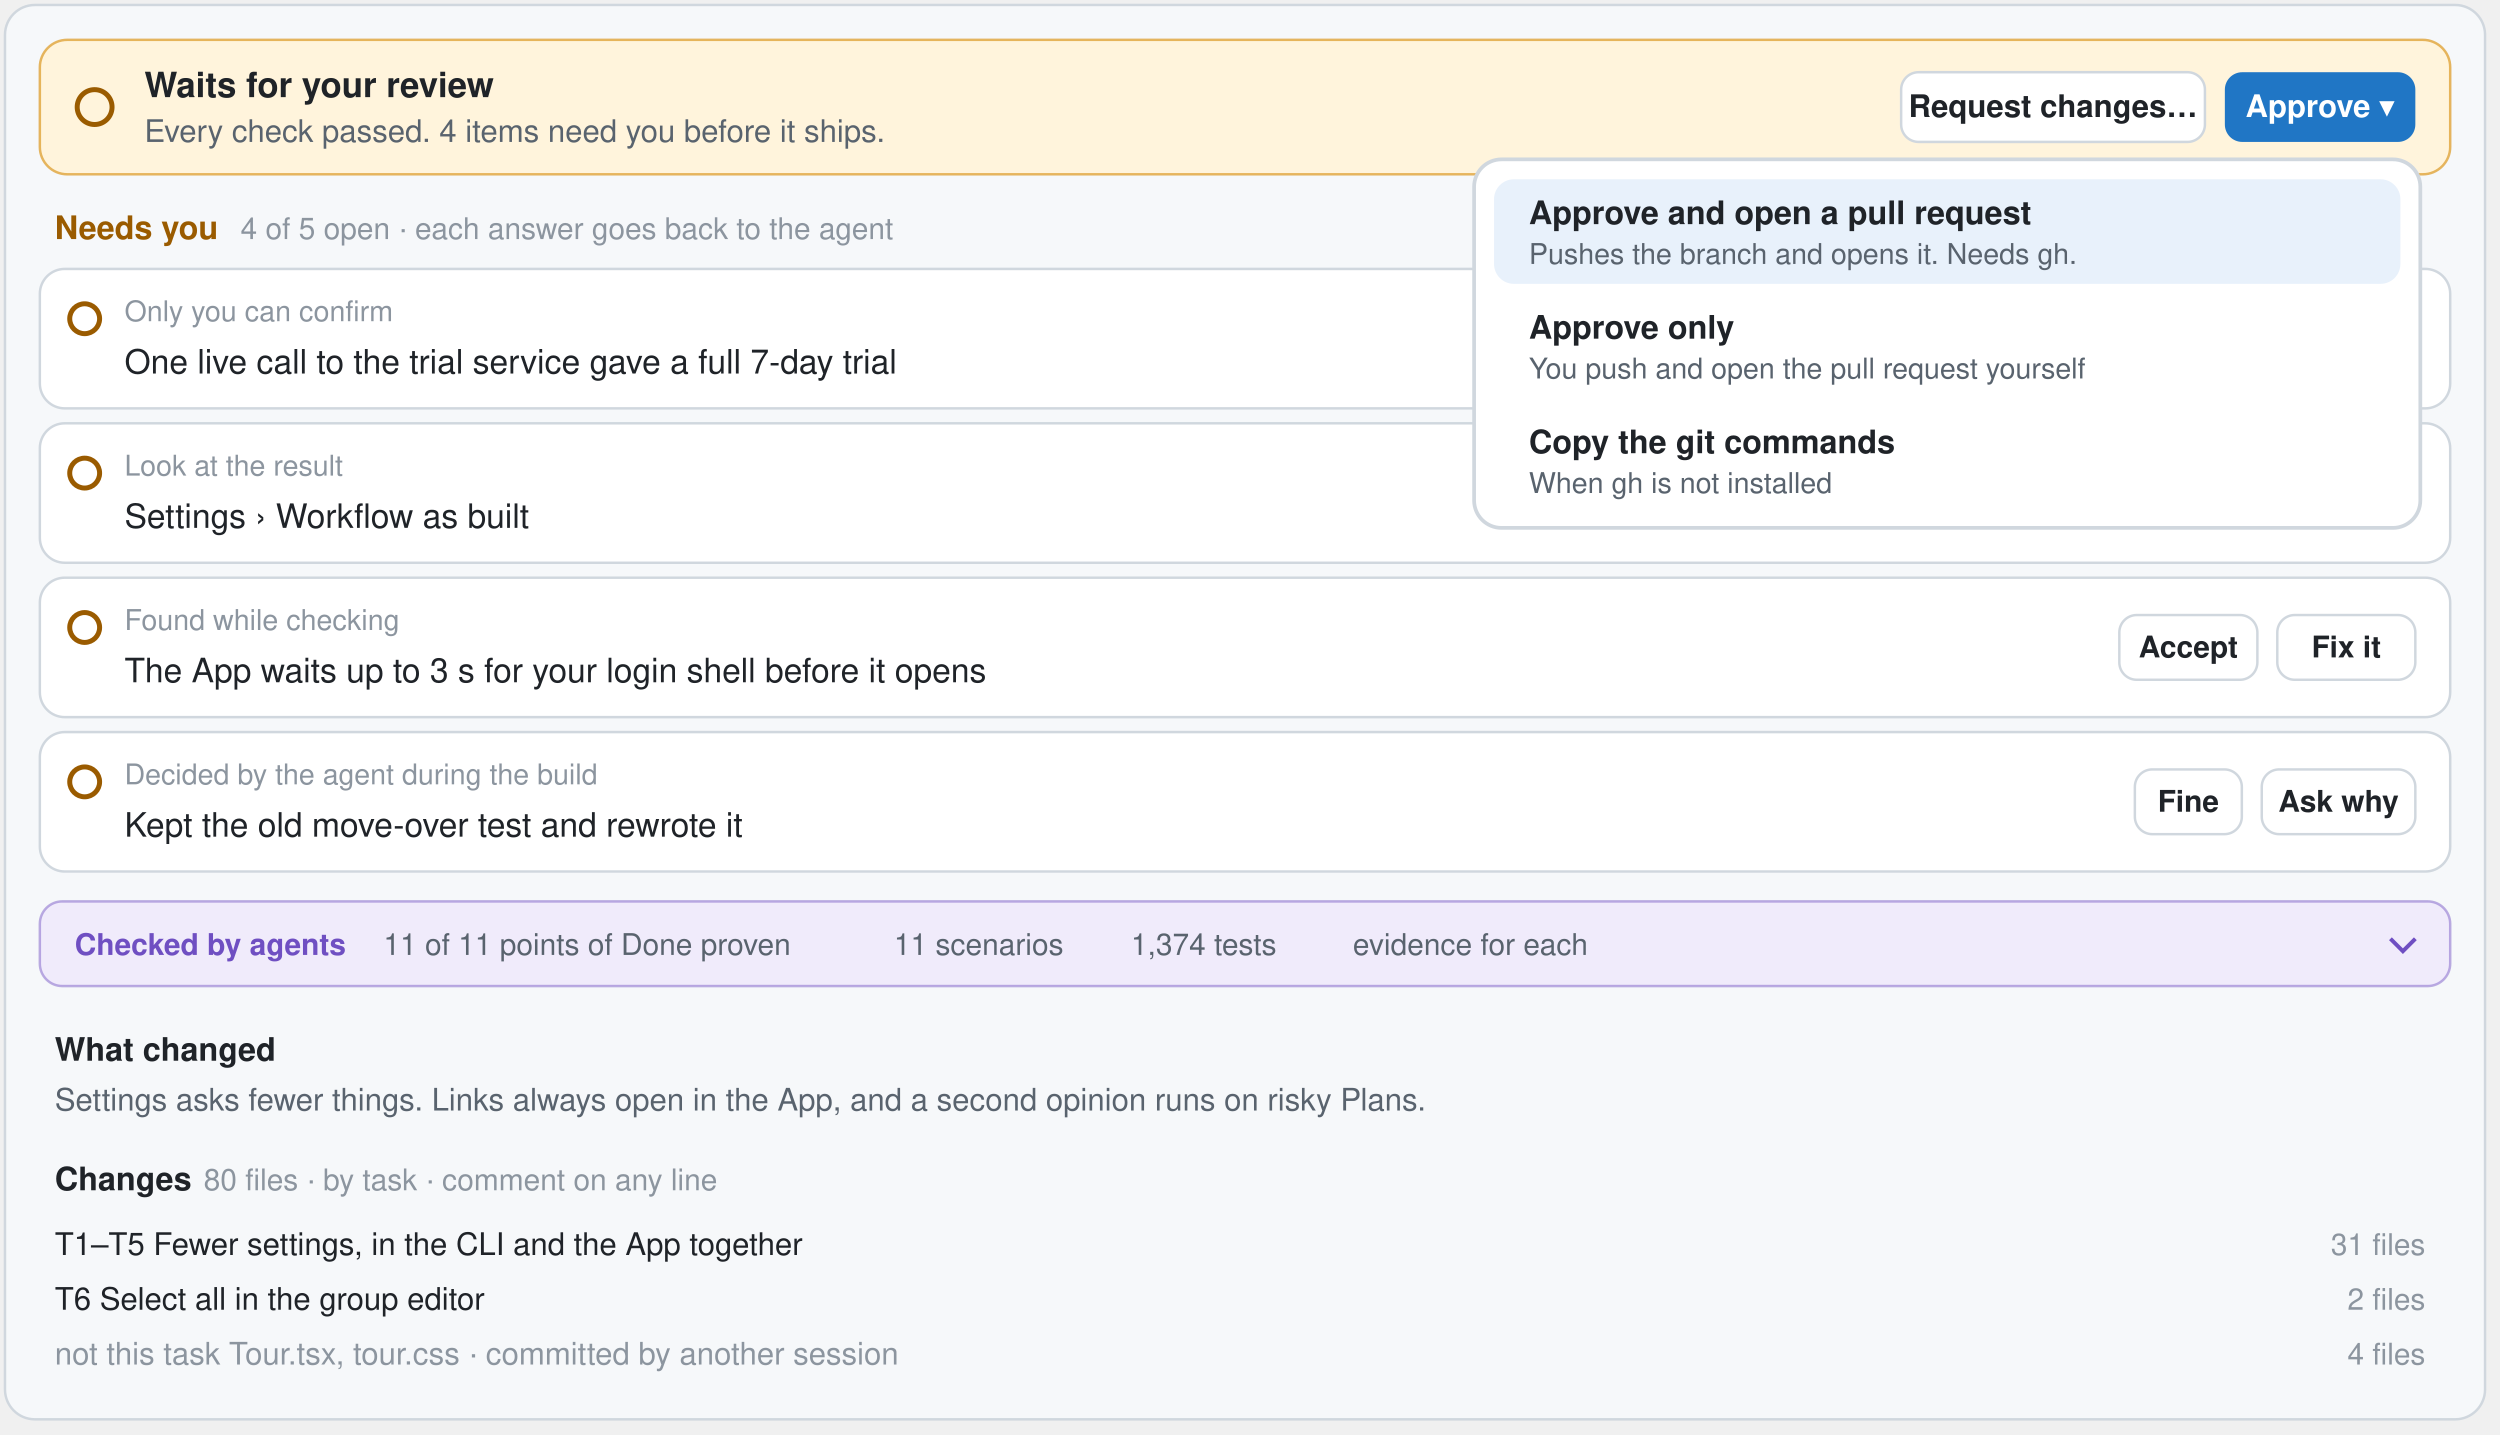
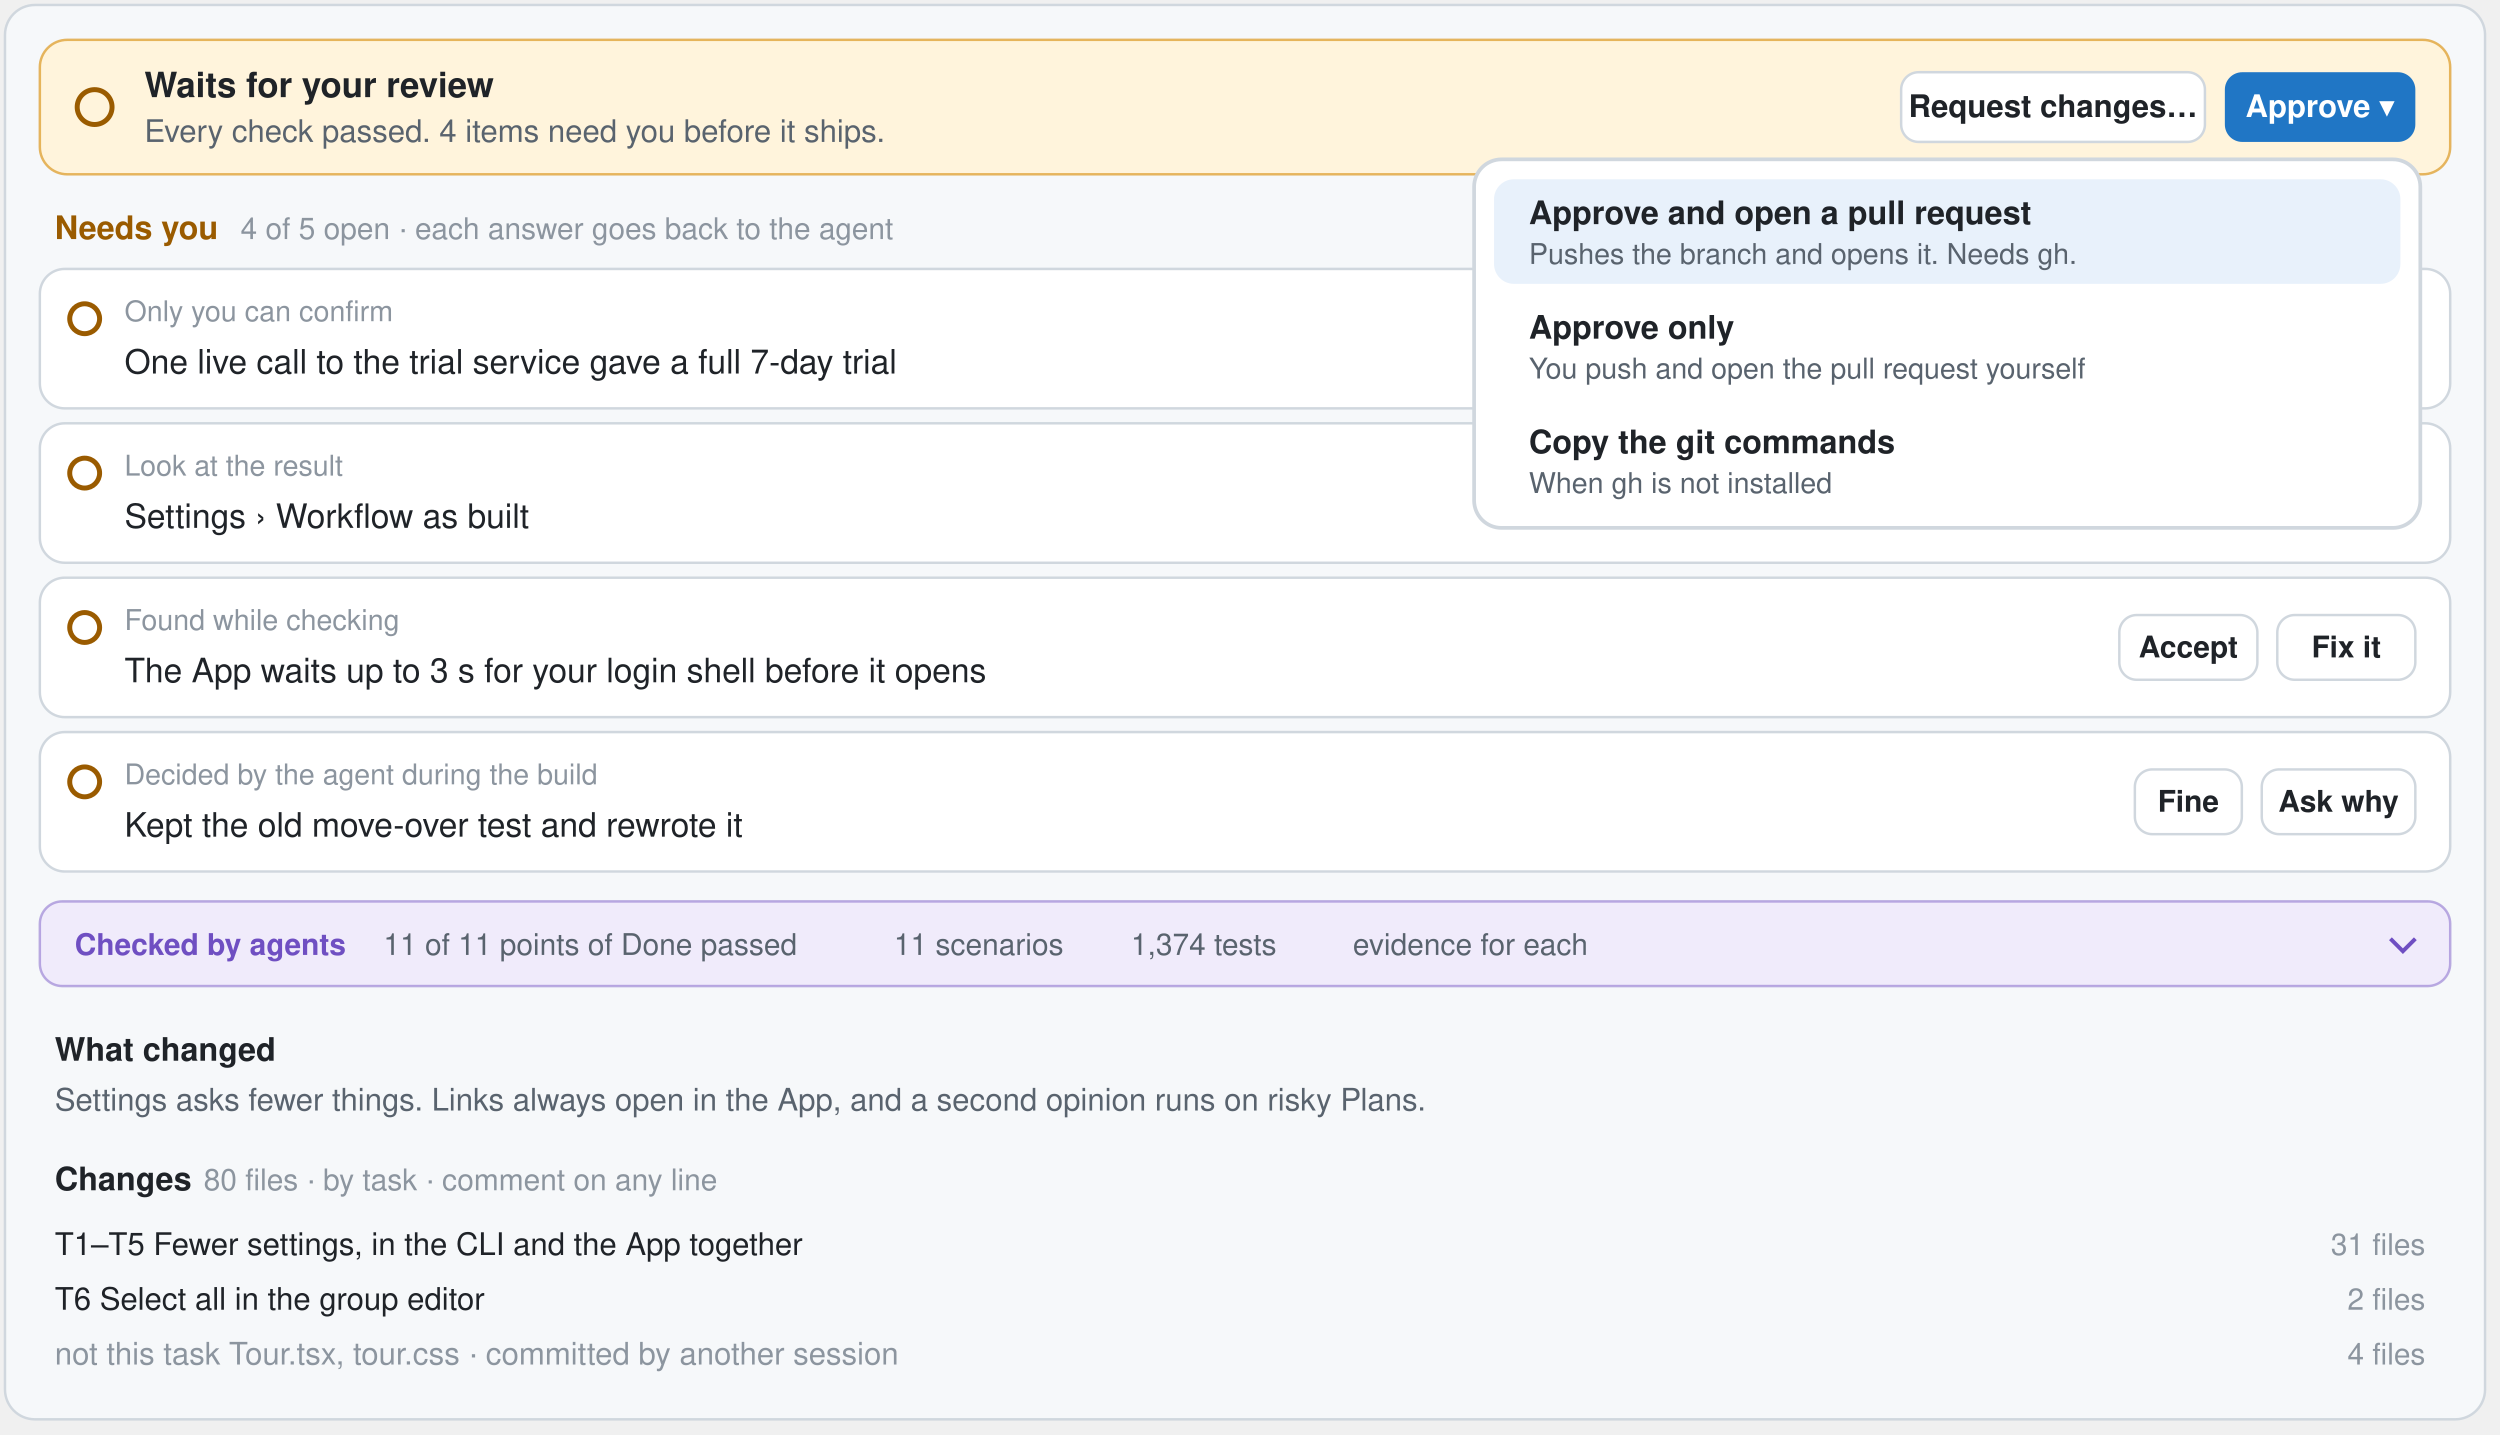
<svg xmlns="http://www.w3.org/2000/svg" width="1004" height="576" viewBox="-2 -2 1004 576" role="img" aria-label="The Review step: the items that need you (only you can confirm, a screen to look at, a note from the check, a choice the agent made), the Approve menu with its three ways to ship, the line of what agents proved, and the changes grouped by task">
  <rect x="0" y="0" width="996" height="568" rx="12" fill="#f6f8fa" stroke="#d0d7de" stroke-width="1" />
  <rect x="14" y="14" width="968" height="54" rx="11" fill="#fff4dc" stroke="#e0a43a" stroke-opacity="0.8" />
  <circle cx="36" cy="41.0" r="7" fill="none" stroke="#9a5b00" stroke-width="2" />
  <text x="56" y="37" font-family="-apple-system, BlinkMacSystemFont, 'Segoe UI', 'Helvetica Neue', Helvetica, Arial, sans-serif" font-size="14" font-weight="650" fill="#1f2328" text-anchor="start">Waits for your review</text>
  <text x="56" y="55" font-family="-apple-system, BlinkMacSystemFont, 'Segoe UI', 'Helvetica Neue', Helvetica, Arial, sans-serif" font-size="12.5" font-weight="400" fill="#59636e" text-anchor="start">Every check passed. 4 items need you before it ships.</text>
  <rect x="891.5" y="27.0" width="76.5" height="28" rx="7" fill="#2076c5" />
  <text x="929.75" y="45.0" font-family="-apple-system, BlinkMacSystemFont, 'Segoe UI', 'Helvetica Neue', Helvetica, Arial, sans-serif" font-size="12.5" font-weight="650" fill="#ffffff" text-anchor="middle">Approve ▾</text>
  <rect x="761.5" y="27.0" width="122.0" height="28" rx="7" fill="#ffffff" stroke="#d0d7de" />
  <text x="822.5" y="45.0" font-family="-apple-system, BlinkMacSystemFont, 'Segoe UI', 'Helvetica Neue', Helvetica, Arial, sans-serif" font-size="12.5" font-weight="600" fill="#1f2328" text-anchor="middle">Request changes…</text>
  <text x="20" y="94" font-family="-apple-system, BlinkMacSystemFont, 'Segoe UI', 'Helvetica Neue', Helvetica, Arial, sans-serif" font-size="13" font-weight="650" fill="#9a5b00" text-anchor="start">Needs you</text>
  <text x="94.6" y="94" font-family="-apple-system, BlinkMacSystemFont, 'Segoe UI', 'Helvetica Neue', Helvetica, Arial, sans-serif" font-size="12" font-weight="500" fill="#8c959f" text-anchor="start">4 of 5 open · each answer goes back to the agent</text>
  <rect x="14" y="106" width="968" height="56" rx="10" fill="#ffffff" stroke="#d0d7de" />
  <circle cx="32" cy="126" r="6" fill="none" stroke="#9a5b00" stroke-width="2" />
  <text x="48" y="127" font-family="-apple-system, BlinkMacSystemFont, 'Segoe UI', 'Helvetica Neue', Helvetica, Arial, sans-serif" font-size="11.5" font-weight="500" fill="#8c959f" text-anchor="start">Only you can confirm</text>
  <text x="48" y="148" font-family="-apple-system, BlinkMacSystemFont, 'Segoe UI', 'Helvetica Neue', Helvetica, Arial, sans-serif" font-size="13.5" font-weight="500" fill="#1f2328" text-anchor="start">One live call to the trial service gave a full 7-day trial</text>
  <rect x="787.76" y="121.0" width="180.24" height="26" rx="7" fill="#ffffff" stroke="#d0d7de" />
  <text x="877.88" y="138.0" font-family="-apple-system, BlinkMacSystemFont, 'Segoe UI', 'Helvetica Neue', Helvetica, Arial, sans-serif" font-size="12" font-weight="600" fill="#1f2328" text-anchor="middle">Ask the agent to record it</text>
  <rect x="705.6" y="121.0" width="74.16" height="26" rx="7" fill="#ffffff" stroke="#d0d7de" />
  <text x="742.68" y="138.0" font-family="-apple-system, BlinkMacSystemFont, 'Segoe UI', 'Helvetica Neue', Helvetica, Arial, sans-serif" font-size="12" font-weight="600" fill="#1f2328" text-anchor="middle">I confirm</text>
  <rect x="14" y="168" width="968" height="56" rx="10" fill="#ffffff" stroke="#d0d7de" />
  <circle cx="32" cy="188" r="6" fill="none" stroke="#9a5b00" stroke-width="2" />
  <text x="48" y="189" font-family="-apple-system, BlinkMacSystemFont, 'Segoe UI', 'Helvetica Neue', Helvetica, Arial, sans-serif" font-size="11.5" font-weight="500" fill="#8c959f" text-anchor="start">Look at the result</text>
  <text x="48" y="210" font-family="-apple-system, BlinkMacSystemFont, 'Segoe UI', 'Helvetica Neue', Helvetica, Arial, sans-serif" font-size="13.5" font-weight="500" fill="#1f2328" text-anchor="start">Settings › Workflow as built</text>
  <rect x="912.56" y="183.0" width="55.44" height="26" rx="7" fill="#ffffff" stroke="#d0d7de" />
  <text x="940.28" y="200.0" font-family="-apple-system, BlinkMacSystemFont, 'Segoe UI', 'Helvetica Neue', Helvetica, Arial, sans-serif" font-size="12" font-weight="600" fill="#1f2328" text-anchor="middle">Change</text>
  <rect x="817.92" y="183.0" width="86.64" height="26" rx="7" fill="#ffffff" stroke="#d0d7de" />
  <text x="861.24" y="200.0" font-family="-apple-system, BlinkMacSystemFont, 'Segoe UI', 'Helvetica Neue', Helvetica, Arial, sans-serif" font-size="12" font-weight="600" fill="#1f2328" text-anchor="middle">Looks right</text>
  <rect x="14" y="230" width="968" height="56" rx="10" fill="#ffffff" stroke="#d0d7de" />
  <circle cx="32" cy="250" r="6" fill="none" stroke="#9a5b00" stroke-width="2" />
  <text x="48" y="251" font-family="-apple-system, BlinkMacSystemFont, 'Segoe UI', 'Helvetica Neue', Helvetica, Arial, sans-serif" font-size="11.5" font-weight="500" fill="#8c959f" text-anchor="start">Found while checking</text>
  <text x="48" y="272" font-family="-apple-system, BlinkMacSystemFont, 'Segoe UI', 'Helvetica Neue', Helvetica, Arial, sans-serif" font-size="13.5" font-weight="500" fill="#1f2328" text-anchor="start">The App waits up to 3 s for your login shell before it opens</text>
  <rect x="912.56" y="245.0" width="55.44" height="26" rx="7" fill="#ffffff" stroke="#d0d7de" />
  <text x="940.28" y="262.0" font-family="-apple-system, BlinkMacSystemFont, 'Segoe UI', 'Helvetica Neue', Helvetica, Arial, sans-serif" font-size="12" font-weight="600" fill="#1f2328" text-anchor="middle">Fix it</text>
  <rect x="849.12" y="245.0" width="55.44" height="26" rx="7" fill="#ffffff" stroke="#d0d7de" />
  <text x="876.84" y="262.0" font-family="-apple-system, BlinkMacSystemFont, 'Segoe UI', 'Helvetica Neue', Helvetica, Arial, sans-serif" font-size="12" font-weight="600" fill="#1f2328" text-anchor="middle">Accept</text>
  <rect x="14" y="292" width="968" height="56" rx="10" fill="#ffffff" stroke="#d0d7de" />
  <circle cx="32" cy="312" r="6" fill="none" stroke="#9a5b00" stroke-width="2" />
  <text x="48" y="313" font-family="-apple-system, BlinkMacSystemFont, 'Segoe UI', 'Helvetica Neue', Helvetica, Arial, sans-serif" font-size="11.5" font-weight="500" fill="#8c959f" text-anchor="start">Decided by the agent during the build</text>
  <text x="48" y="334" font-family="-apple-system, BlinkMacSystemFont, 'Segoe UI', 'Helvetica Neue', Helvetica, Arial, sans-serif" font-size="13.5" font-weight="500" fill="#1f2328" text-anchor="start">Kept the old move-over test and rewrote it</text>
  <rect x="906.32" y="307.0" width="61.68" height="26" rx="7" fill="#ffffff" stroke="#d0d7de" />
  <text x="937.16" y="324.0" font-family="-apple-system, BlinkMacSystemFont, 'Segoe UI', 'Helvetica Neue', Helvetica, Arial, sans-serif" font-size="12" font-weight="600" fill="#1f2328" text-anchor="middle">Ask why</text>
  <rect x="855.36" y="307.0" width="42.96" height="26" rx="7" fill="#ffffff" stroke="#d0d7de" />
  <text x="876.84" y="324.0" font-family="-apple-system, BlinkMacSystemFont, 'Segoe UI', 'Helvetica Neue', Helvetica, Arial, sans-serif" font-size="12" font-weight="600" fill="#1f2328" text-anchor="middle">Fine</text>
  <rect x="14" y="360" width="968" height="34" rx="9" fill="#f0ebfb" stroke="#6f4fc2" stroke-opacity="0.45" />
  <text x="28" y="381.5" font-family="-apple-system, BlinkMacSystemFont, 'Segoe UI', 'Helvetica Neue', Helvetica, Arial, sans-serif" font-size="12" font-weight="700" fill="#6f4fc2" text-anchor="start">Checked by agents</text>
-   <text x="152" y="381.5" font-family="-apple-system, BlinkMacSystemFont, 'Segoe UI', 'Helvetica Neue', Helvetica, Arial, sans-serif" font-size="12" font-weight="500" fill="#59636e" text-anchor="start">11 of 11 points of Done proven</text>
+   <text x="152" y="381.5" font-family="-apple-system, BlinkMacSystemFont, 'Segoe UI', 'Helvetica Neue', Helvetica, Arial, sans-serif" font-size="12" font-weight="500" fill="#59636e" text-anchor="start">11 of 11 points of Done passed</text>
  <text x="357.0" y="381.5" font-family="-apple-system, BlinkMacSystemFont, 'Segoe UI', 'Helvetica Neue', Helvetica, Arial, sans-serif" font-size="12" font-weight="500" fill="#59636e" text-anchor="start">11 scenarios</text>
  <text x="452.2" y="381.5" font-family="-apple-system, BlinkMacSystemFont, 'Segoe UI', 'Helvetica Neue', Helvetica, Arial, sans-serif" font-size="12" font-weight="500" fill="#59636e" text-anchor="start">1,374 tests</text>
  <text x="541.3" y="381.5" font-family="-apple-system, BlinkMacSystemFont, 'Segoe UI', 'Helvetica Neue', Helvetica, Arial, sans-serif" font-size="12" font-weight="500" fill="#59636e" text-anchor="start">evidence for each</text>
  <path d="M958 375.0 l5 5 l5 -5" fill="none" stroke="#6f4fc2" stroke-width="1.6" />
  <text x="20" y="424" font-family="-apple-system, BlinkMacSystemFont, 'Segoe UI', 'Helvetica Neue', Helvetica, Arial, sans-serif" font-size="13" font-weight="650" fill="#1f2328" text-anchor="start">What changed</text>
  <text x="20" y="444" font-family="-apple-system, BlinkMacSystemFont, 'Segoe UI', 'Helvetica Neue', Helvetica, Arial, sans-serif" font-size="12.5" font-weight="400" fill="#59636e" text-anchor="start">Settings asks fewer things. Links always open in the App, and a second opinion runs on risky Plans.</text>
  <text x="20" y="476" font-family="-apple-system, BlinkMacSystemFont, 'Segoe UI', 'Helvetica Neue', Helvetica, Arial, sans-serif" font-size="13" font-weight="650" fill="#1f2328" text-anchor="start">Changes</text>
  <text x="79.8" y="476" font-family="-apple-system, BlinkMacSystemFont, 'Segoe UI', 'Helvetica Neue', Helvetica, Arial, sans-serif" font-size="12" font-weight="500" fill="#8c959f" text-anchor="start">80 files · by task · comment on any line</text>
  <text x="20" y="502" font-family="-apple-system, BlinkMacSystemFont, 'Segoe UI', 'Helvetica Neue', Helvetica, Arial, sans-serif" font-size="12.5" font-weight="500" fill="#1f2328" text-anchor="start">T1–T5  Fewer settings, in the CLI and the App together</text>
  <text x="972" y="502" font-family="-apple-system, BlinkMacSystemFont, 'Segoe UI', 'Helvetica Neue', Helvetica, Arial, sans-serif" font-size="12" font-weight="500" fill="#8c959f" text-anchor="end">31 files</text>
  <text x="20" y="524" font-family="-apple-system, BlinkMacSystemFont, 'Segoe UI', 'Helvetica Neue', Helvetica, Arial, sans-serif" font-size="12.5" font-weight="500" fill="#1f2328" text-anchor="start">T6  Select all in the group editor</text>
  <text x="972" y="524" font-family="-apple-system, BlinkMacSystemFont, 'Segoe UI', 'Helvetica Neue', Helvetica, Arial, sans-serif" font-size="12" font-weight="500" fill="#8c959f" text-anchor="end">2 files</text>
  <text x="20" y="546" font-family="-apple-system, BlinkMacSystemFont, 'Segoe UI', 'Helvetica Neue', Helvetica, Arial, sans-serif" font-size="12.5" font-weight="500" fill="#8c959f" text-anchor="start">not this task  Tour.tsx, tour.css · committed by another session</text>
  <text x="972" y="546" font-family="-apple-system, BlinkMacSystemFont, 'Segoe UI', 'Helvetica Neue', Helvetica, Arial, sans-serif" font-size="12" font-weight="500" fill="#8c959f" text-anchor="end">4 files</text>
  <rect x="590" y="62" width="380" height="148" rx="11" fill="#ffffff" stroke="#d0d7de" stroke-width="1.5" />
  <rect x="598" y="70" width="364" height="42" rx="8" fill="#e8f1fb" />
  <text x="612" y="88" font-family="-apple-system, BlinkMacSystemFont, 'Segoe UI', 'Helvetica Neue', Helvetica, Arial, sans-serif" font-size="13" font-weight="650" fill="#1f2328" text-anchor="start">Approve and open a pull request</text>
  <text x="612" y="104" font-family="-apple-system, BlinkMacSystemFont, 'Segoe UI', 'Helvetica Neue', Helvetica, Arial, sans-serif" font-size="11.5" font-weight="400" fill="#59636e" text-anchor="start">Pushes the branch and opens it. Needs gh.</text>
  <text x="612" y="134" font-family="-apple-system, BlinkMacSystemFont, 'Segoe UI', 'Helvetica Neue', Helvetica, Arial, sans-serif" font-size="13" font-weight="650" fill="#1f2328" text-anchor="start">Approve only</text>
  <text x="612" y="150" font-family="-apple-system, BlinkMacSystemFont, 'Segoe UI', 'Helvetica Neue', Helvetica, Arial, sans-serif" font-size="11.5" font-weight="400" fill="#59636e" text-anchor="start">You push and open the pull request yourself</text>
  <text x="612" y="180" font-family="-apple-system, BlinkMacSystemFont, 'Segoe UI', 'Helvetica Neue', Helvetica, Arial, sans-serif" font-size="13" font-weight="650" fill="#1f2328" text-anchor="start">Copy the git commands</text>
  <text x="612" y="196" font-family="-apple-system, BlinkMacSystemFont, 'Segoe UI', 'Helvetica Neue', Helvetica, Arial, sans-serif" font-size="11.5" font-weight="400" fill="#59636e" text-anchor="start">When gh is not installed</text>
</svg>
